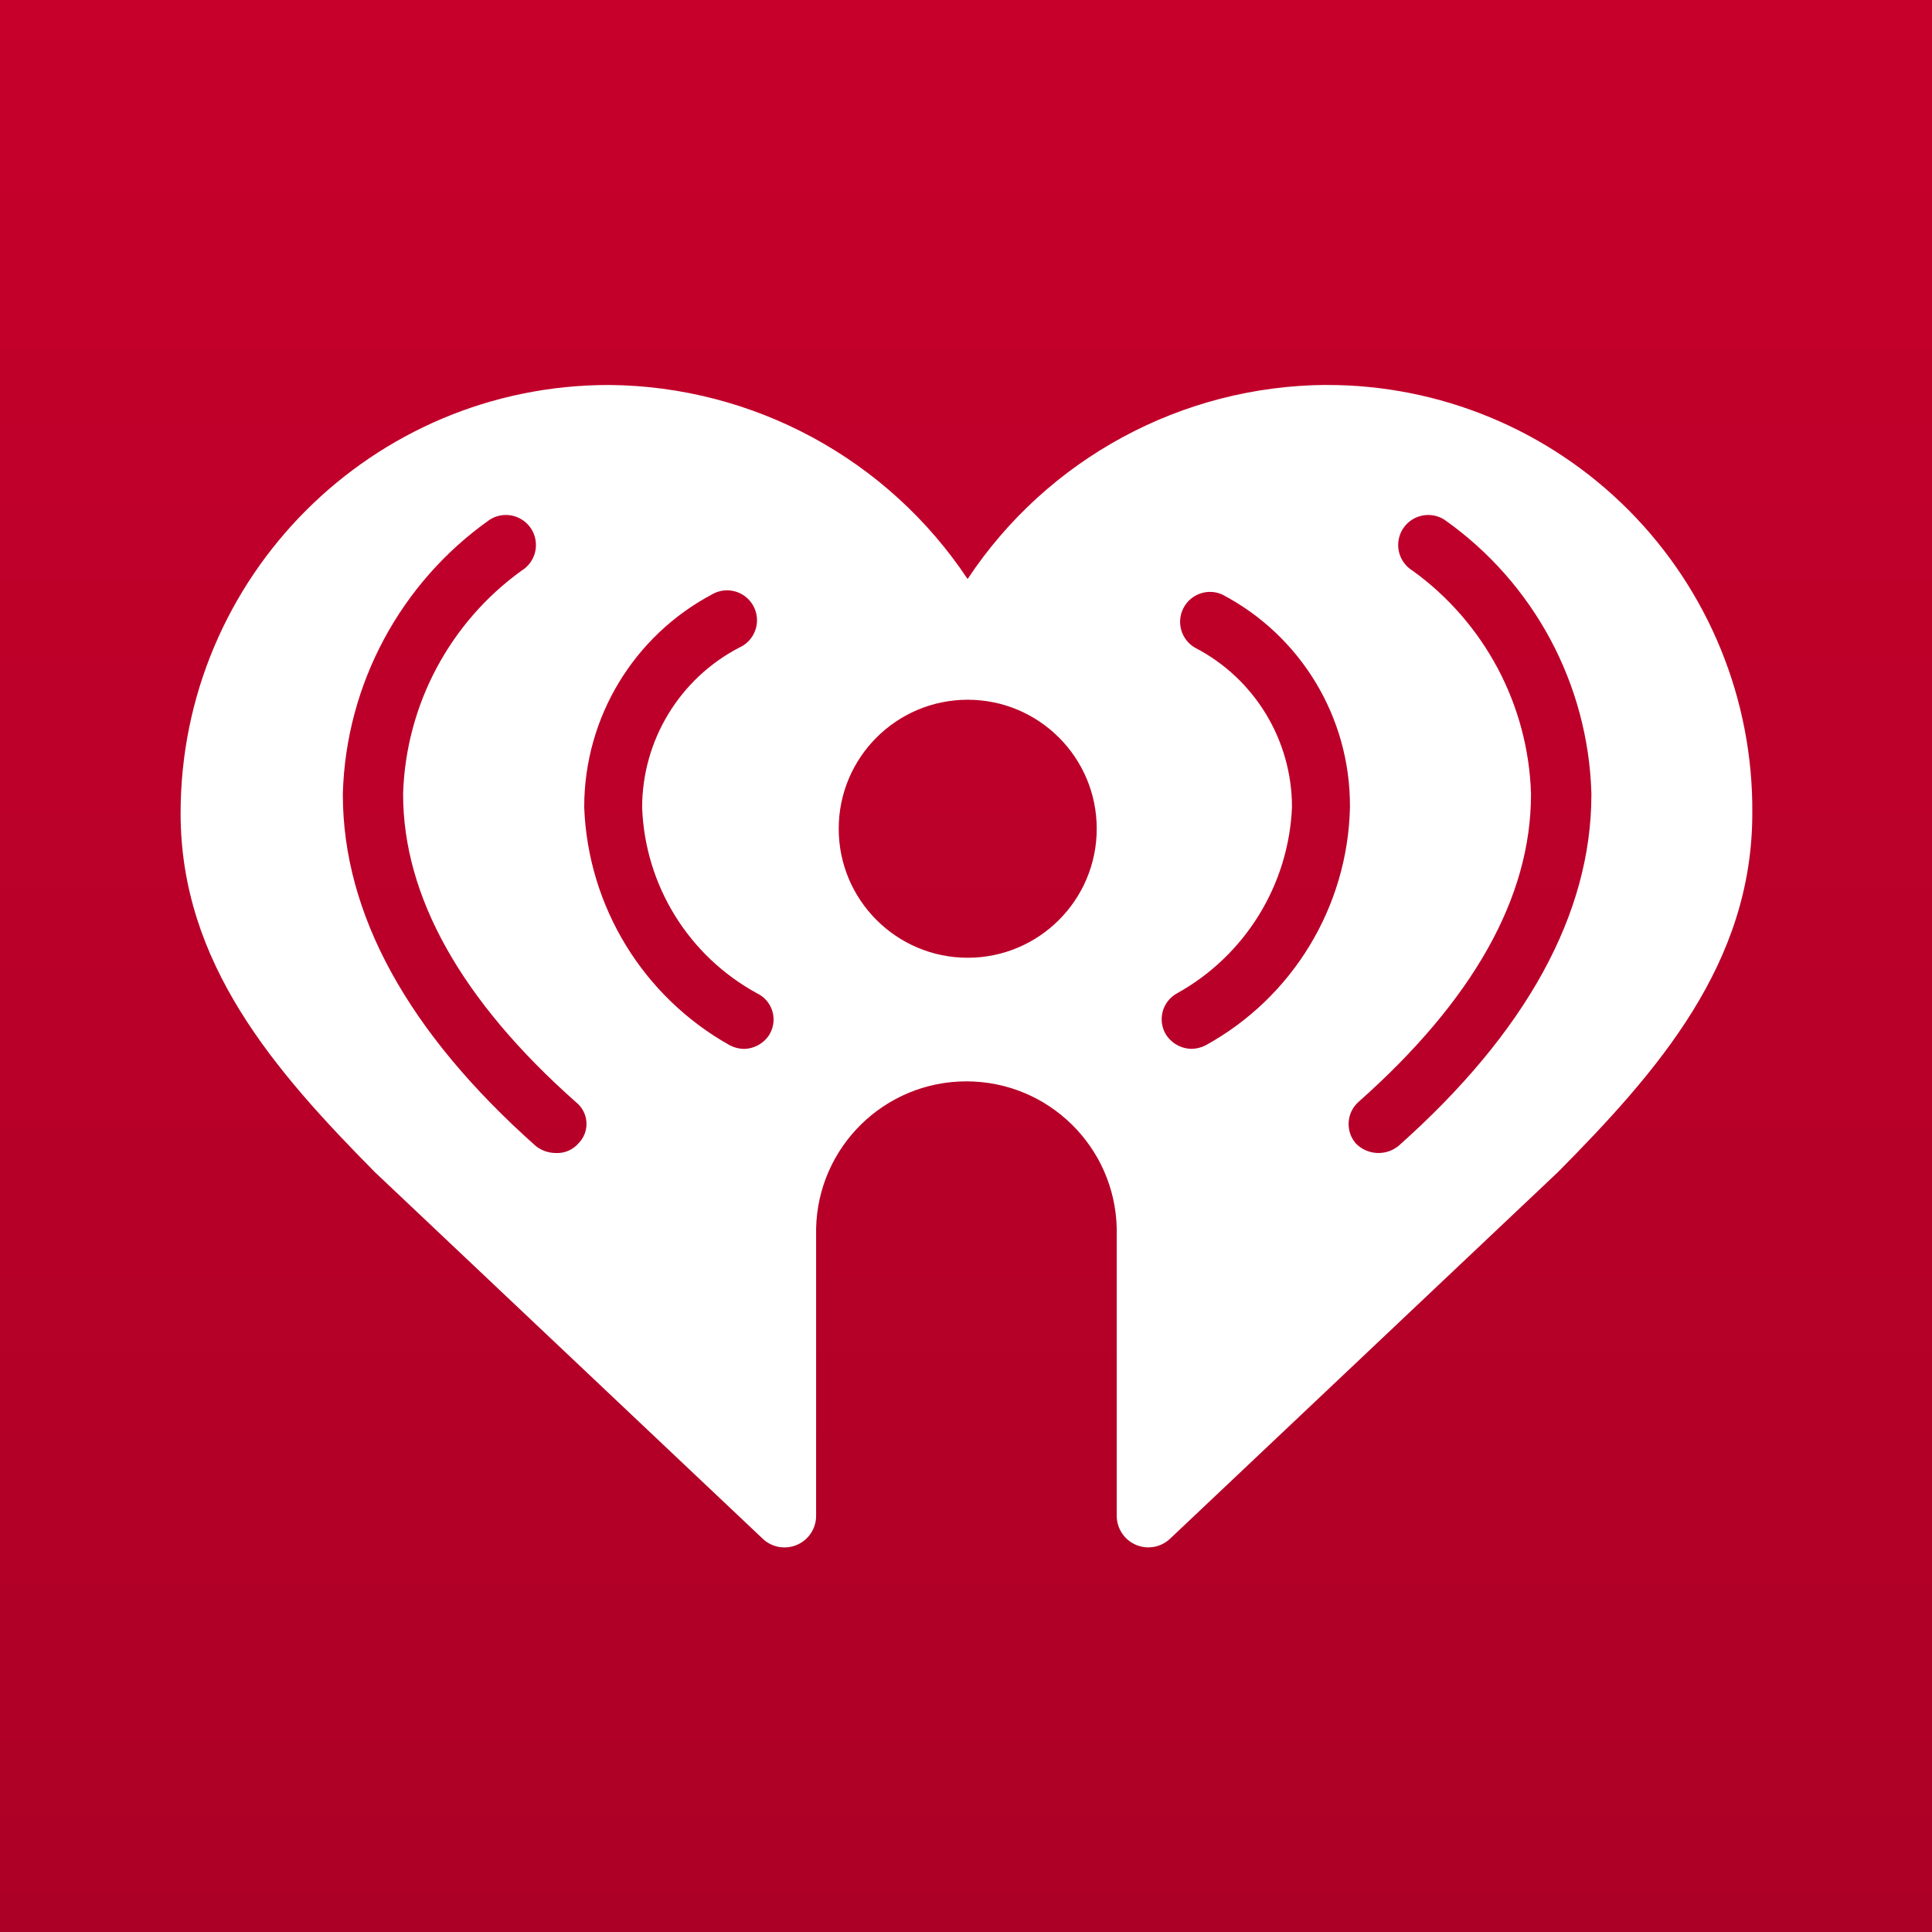
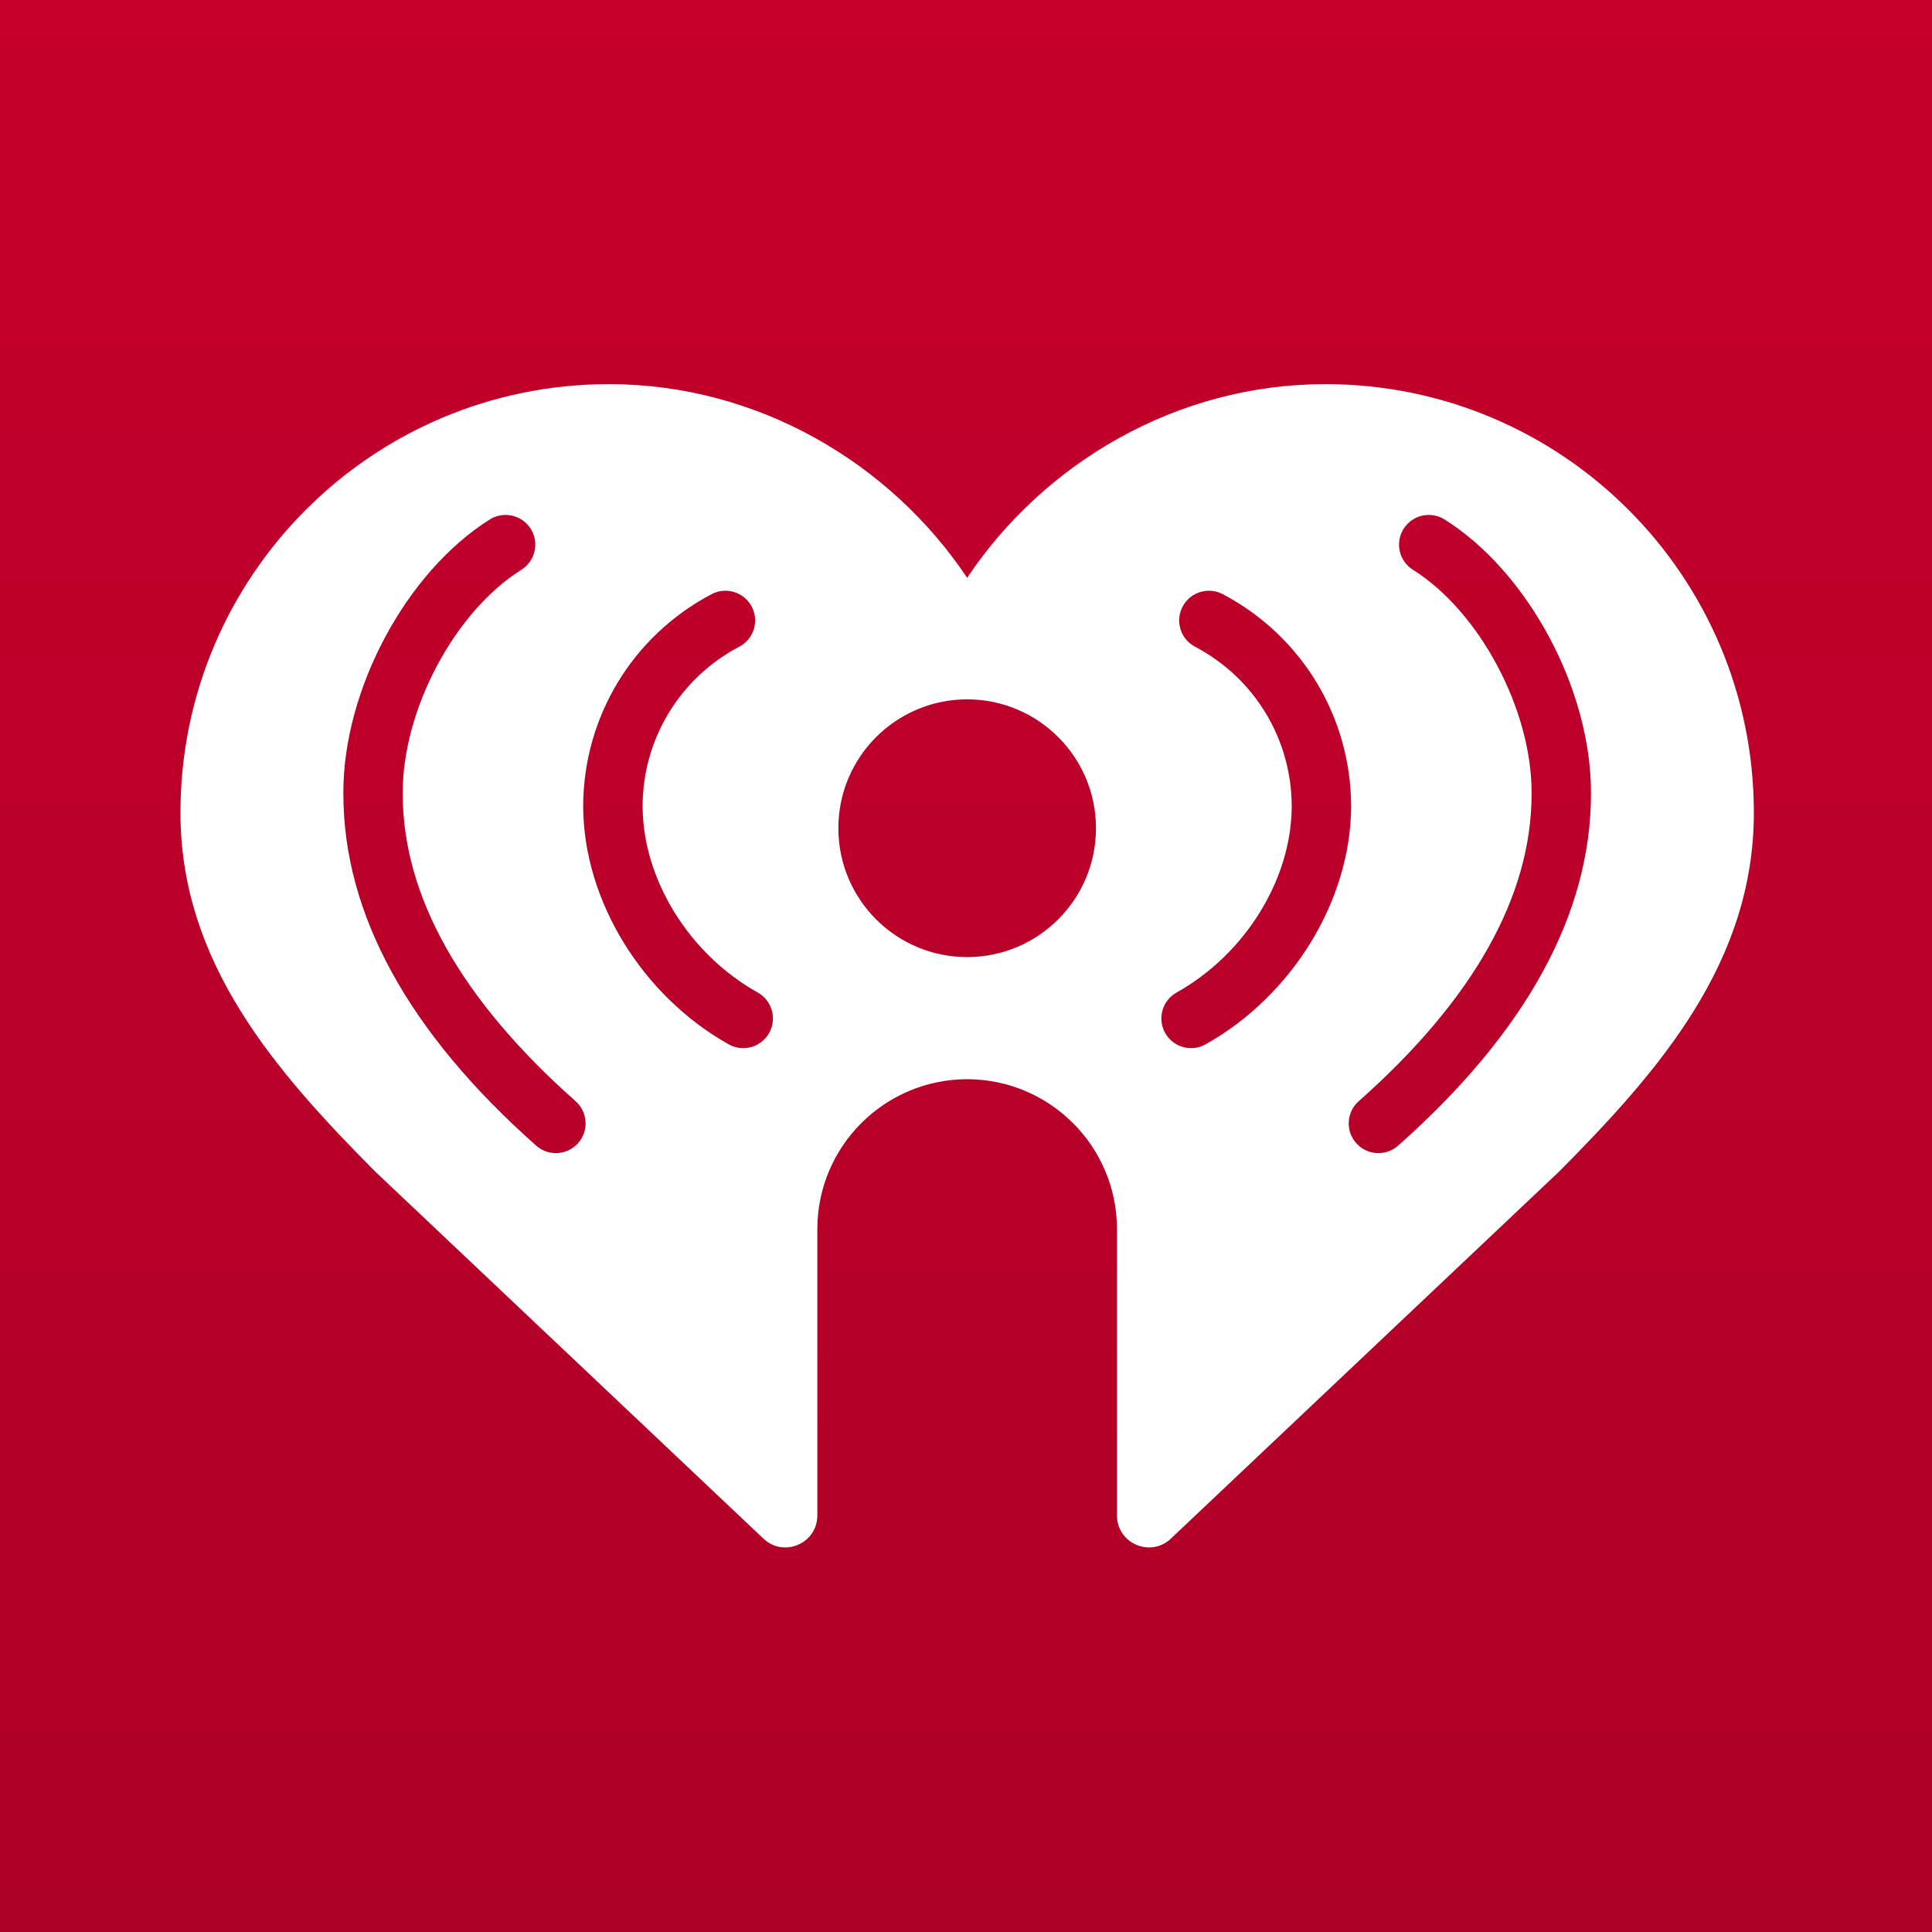
<svg xmlns="http://www.w3.org/2000/svg" fill="none" viewBox="0 0 32 32">
  <defs>
    <linearGradient id="iheartradio-unmasked__a" x1="16" x2="16" y1="0" y2="32" gradientUnits="userSpaceOnUse">
      <stop stop-color="#C6002B" />
      <stop offset="1" stop-color="#AD0026" />
    </linearGradient>
  </defs>
  <path fill="url(#iheartradio-unmasked__a)" d="M0 0h32v32H0z" />
-   <g transform="translate(-0.0125 -0.0165) scale(1.00125)">
-     <path fill="#fff" d="M21.951 6.384a7.171 7.171 0 0 0-5.932 3.211 7.193 7.193 0 0 0-5.932-3.21A7.085 7.085 0 0 0 3 13.47c0 2.487 1.566 4.268 3.21 5.933l6.422 6.07a.523.523 0 0 0 .881-.393v-4.738a2.487 2.487 0 0 1 4.973 0v4.738a.523.523 0 0 0 .881.392l6.422-6.07C27.433 17.74 29 15.959 29 13.472a7.028 7.028 0 0 0-7.049-7.087ZM9.579 18.934a.463.463 0 0 1-.372.156.531.531 0 0 1-.333-.117c-2.114-1.88-3.19-3.837-3.19-5.814v-.02A5.745 5.745 0 0 1 8.11 8.616a.497.497 0 1 1 .528.842 4.733 4.733 0 0 0-1.957 3.68v.02c0 1.684.959 3.407 2.858 5.09a.458.458 0 0 1 .04.686Zm3.172-1.82a.51.51 0 0 1-.43.254.521.521 0 0 1-.236-.06 4.714 4.714 0 0 1-2.408-3.934v-.02A3.98 3.98 0 0 1 11.79 9.85a.495.495 0 1 1 .45.88 2.984 2.984 0 0 0-1.605 2.644 3.651 3.651 0 0 0 1.9 3.074.48.48 0 0 1 .215.665Zm3.27-1.254a2.134 2.134 0 1 1 0-4.268 2.134 2.134 0 0 1 0 4.268Zm3.935 1.449a.522.522 0 0 1-.235.058.51.51 0 0 1-.431-.254.489.489 0 0 1 .196-.666 3.702 3.702 0 0 0 1.899-3.074 2.97 2.97 0 0 0-1.606-2.643.495.495 0 0 1 .45-.88 3.942 3.942 0 0 1 2.115 3.504v.02a4.61 4.61 0 0 1-2.388 3.935Zm6.382-4.15c0 1.976-1.077 3.934-3.191 5.814a.525.525 0 0 1-.705-.04.491.491 0 0 1 .039-.684c1.9-1.684 2.858-3.387 2.858-5.09v-.02a4.732 4.732 0 0 0-1.957-3.681.497.497 0 1 1 .528-.842 5.739 5.739 0 0 1 2.428 4.523v.02Z" />
-   </g>
+   <path fill="#fff" d="M240.668 69.766C240.668 90.148 229.648 110.242 207.93 129.496C206.969 130.344 205.777 130.762 204.586 130.762C203.199 130.762 201.812 130.191 200.812 129.066C198.969 126.984 199.156 123.797 201.246 121.949C220.715 104.699 230.586 87.141 230.586 69.766L230.586 69.523C230.586 55.422 221.742 38.82 210.445 31.738C208.086 30.258 207.375 27.148 208.859 24.793C210.336 22.434 213.449 21.723 215.809 23.199C229.977 32.09 240.668 52.008 240.668 69.523ZM175.246 112.297C174.469 112.734 173.625 112.941 172.785 112.941C171.02 112.941 169.309 112.012 168.383 110.363C167.027 107.934 167.891 104.859 170.324 103.504C181.992 96.969 189.84 84.27 189.867 71.875C189.844 60.48 183.562 50.113 173.461 44.801C170.996 43.504 170.047 40.457 171.348 37.992C172.645 35.531 175.691 34.582 178.156 35.879C191.555 42.926 199.891 56.68 199.953 71.801L199.953 71.953C199.887 87.859 189.973 104.051 175.246 112.297ZM134.773 97.488C122.695 97.48 112.91 87.691 112.91 75.613C112.91 63.535 122.695 53.742 134.773 53.734C146.852 53.742 156.641 63.535 156.641 75.613C156.641 87.691 146.852 97.48 134.773 97.488ZM101.164 110.363C100.238 112.012 98.527 112.941 96.762 112.941C95.922 112.941 95.078 112.734 94.301 112.297C79.578 104.051 69.66 87.859 69.594 71.953L69.594 71.801C69.656 56.68 77.992 42.926 91.395 35.879C93.855 34.582 96.902 35.531 98.203 37.992C99.5 40.457 98.551 43.504 96.086 44.801C85.984 50.113 79.703 60.48 79.68 71.875C79.707 84.27 87.559 96.969 99.223 103.504C101.656 104.859 102.52 107.934 101.164 110.363ZM68.734 129.066C67.738 130.191 66.352 130.762 64.961 130.762C63.773 130.762 62.578 130.344 61.617 129.496C39.898 110.242 28.883 90.148 28.883 69.766L28.883 69.523C28.883 52.008 39.574 32.09 53.742 23.199C56.098 21.723 59.211 22.434 60.691 24.793C62.172 27.148 61.461 30.258 59.102 31.738C47.805 38.82 38.961 55.422 38.961 69.523L38.961 69.766C38.961 87.141 48.832 104.699 68.301 121.949C70.391 123.797 70.582 126.984 68.734 129.066ZM195.574 0.227C170.352 0.227 147.82 13.59 134.773 33.102C121.727 13.59 99.195 0.227 73.977 0.227C33.789 0.227 1.23 32.789 1.23 72.973C1.23 98.465 17.375 116.848 34.246 133.855L100.195 196.207C103.652 199.477 109.34 197.027 109.34 192.27L109.34 143.688C109.34 129.633 120.723 118.238 134.773 118.215C148.824 118.238 160.207 129.633 160.207 143.688L160.207 192.27C160.207 197.027 165.895 199.477 169.352 196.207L235.301 133.855C252.172 116.848 268.316 98.465 268.316 72.973C268.316 32.789 235.762 0.227 195.574 0.227" transform="translate(2.868916 6.340335) scale(.097573)" />
</svg>
